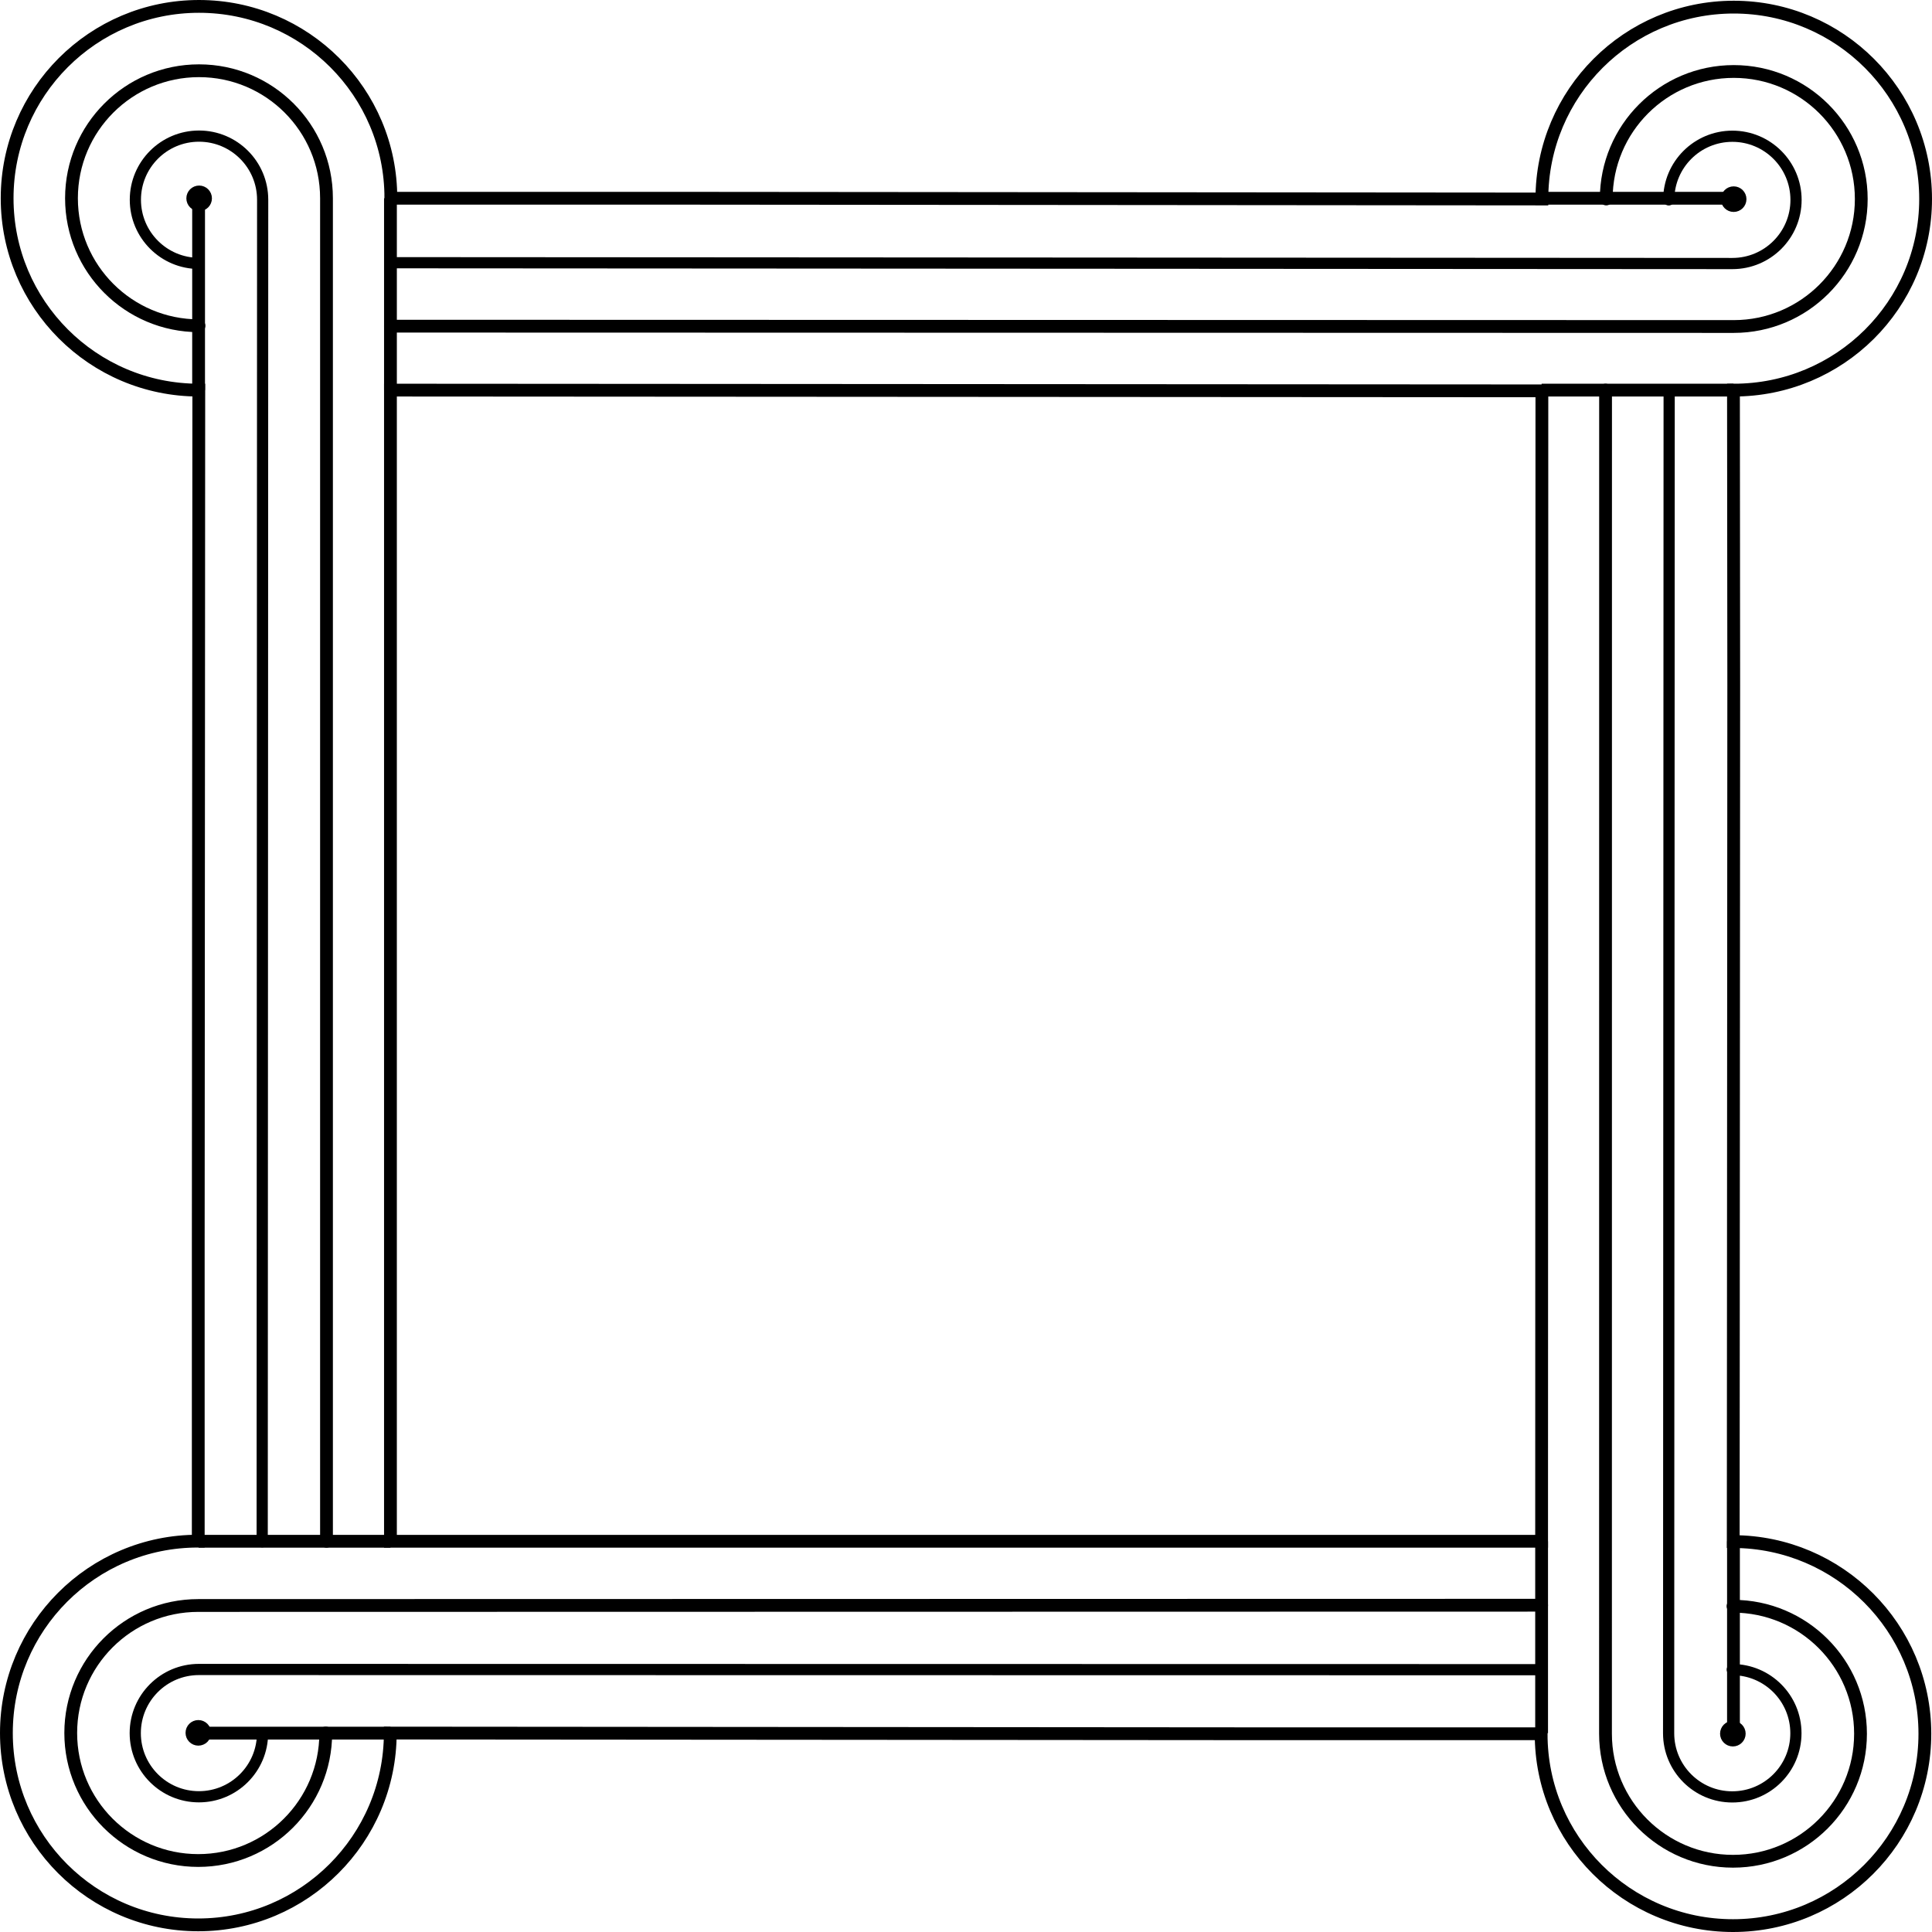
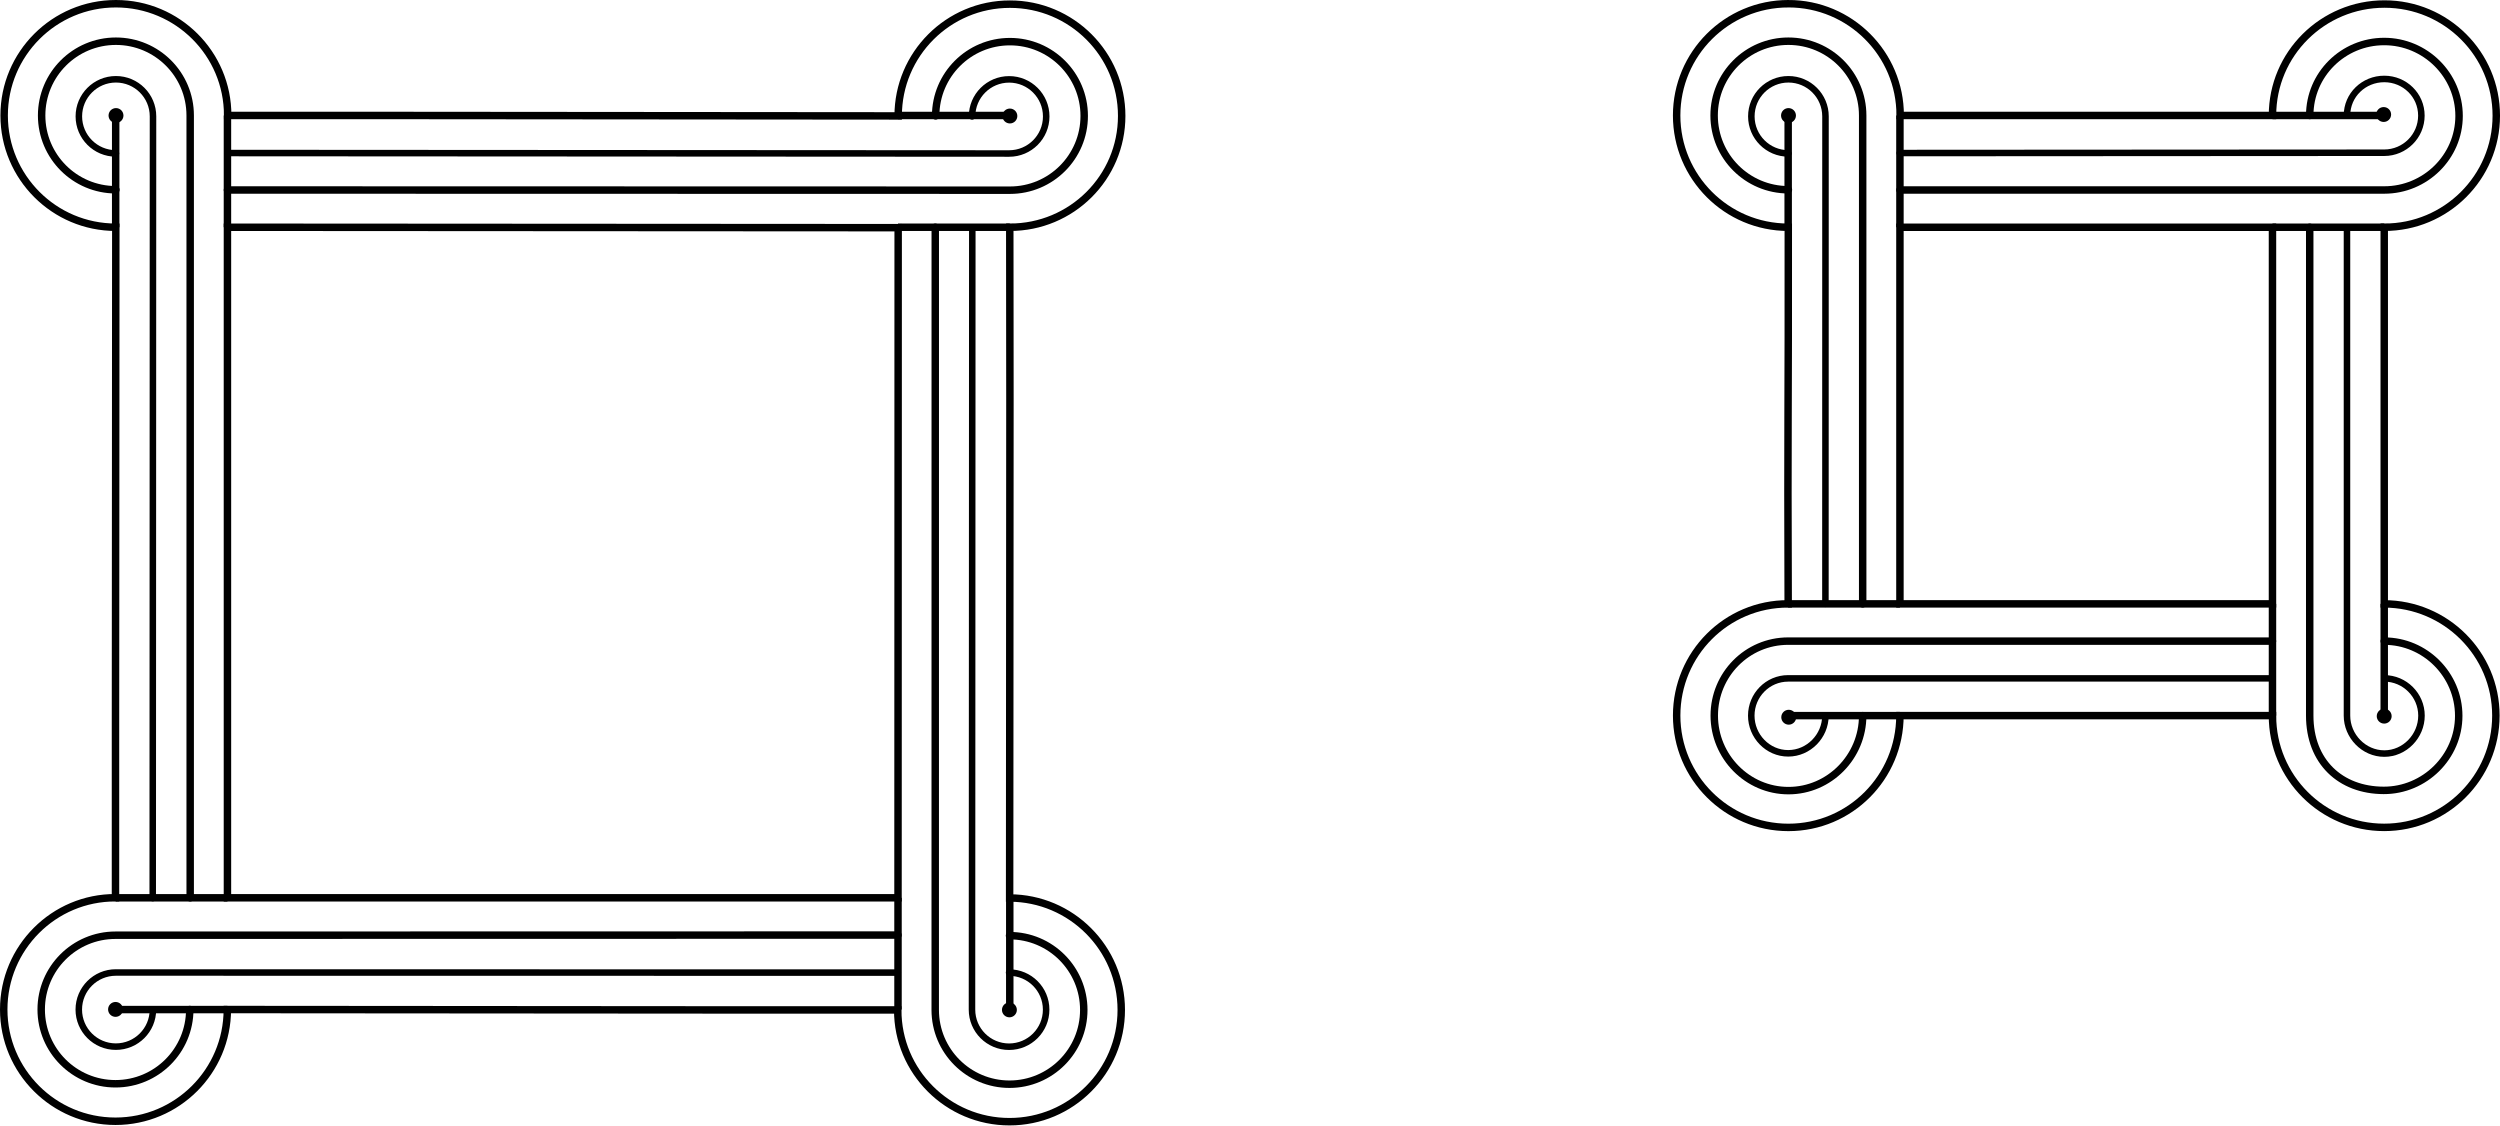
- <svg xmlns="http://www.w3.org/2000/svg" width="151.048mm" height="151.048mm" viewBox="0 0 151.048 151.048" version="1.1" id="svg8">
+ <svg xmlns="http://www.w3.org/2000/svg" width="335.538mm" height="151.048mm" viewBox="0 0 335.538 151.048" version="1.1" id="svg8">
  <defs id="defs2" />
-   <g id="layer1" transform="translate(25.52645,-121.5)">
-     <path style="fill:none;fill-opacity:1;stroke:#000000;stroke-width:3.78;stroke-linecap:butt;stroke-linejoin:miter;stroke-miterlimit:4;stroke-dasharray:none;stroke-opacity:1" d="M 58.801 1.891 C 27.49 1.891 2.107 27.271 2.107 58.582 C 2.107 89.893 27.49 115.275 58.742 115.275 L 58.582 368.52 L 58.582 455.396 C 27.271 455.332 1.891 480.779 1.891 512.09 C 1.891 543.401 27.271 568.783 58.582 568.783 C 89.893 568.783 115.276 543.4 115.326 512.107 L 368.52 512.307 L 455.396 512.307 C 455.332 543.617 480.779 569 512.09 569 C 543.401 569 568.783 543.617 568.783 512.307 C 568.783 480.996 543.401 455.614 512.158 455.523 L 512.307 202.371 L 512.227 115.275 C 543.537 115.34 569 90.111 569 58.801 C 569 27.49 543.617 2.107 512.307 2.107 C 480.996 2.107 455.615 27.49 455.615 58.801 L 202.371 58.582 L 115.492 58.582 C 115.557 27.271 90.111 1.891 58.801 1.891 z M 115.375 115.275 L 455.615 115.492 L 455.533 455.434 L 115.375 455.434 L 115.375 115.275 z " transform="matrix(0.2645833,0,0,0.2645833,-25.52645,121.5)" id="path4566" />
+   <g id="layer1" transform="translate(25.52622,-121.5002)">
+     <path style="fill:none;fill-opacity:1;stroke:#000000;stroke-width:3.78;stroke-linecap:butt;stroke-linejoin:miter;stroke-miterlimit:4;stroke-dasharray:none;stroke-opacity:1" d="m 58.801,1.891 c -31.311,0 -56.693,25.381 -56.693,56.691 -3.8e-6,31.311 25.383,56.693 56.635,56.693 l -0.16,253.244 v 86.877 c -31.311,-0.065 -56.691,25.383 -56.691,56.693 0,31.311 25.381,56.693 56.691,56.693 31.311,0 56.694,-25.383 56.744,-56.676 l 253.193,0.199 h 86.877 C 455.332,543.617 480.779,569 512.09,569 c 31.311,0 56.693,-25.383 56.693,-56.693 0,-31.311 -25.383,-56.692 -56.625,-56.783 l 0.148,-253.152 -0.08,-87.096 C 543.537,115.34 569,90.111 569,58.801 569,27.49 543.617,2.107 512.307,2.107 c -31.311,0 -56.691,25.383 -56.691,56.693 l -253.244,-0.219 h -86.879 C 115.557,27.271 90.111,1.891 58.801,1.891 Z M 115.375,115.275 l 340.24,0.217 -0.082,339.941 H 115.375 Z" transform="matrix(0.2645833,0,0,0.2645833,-25.52645,121.5)" id="path4566" />
    <ellipse style="fill:#000000;fill-opacity:1;fill-rule:nonzero;stroke:#000000;stroke-width:0.872;stroke-linecap:round;stroke-linejoin:miter;stroke-miterlimit:4;stroke-dasharray:none;stroke-dashoffset:0;stroke-opacity:1;paint-order:normal" id="path4502" cx="-9.957" cy="137.007" rx="0.564" ry="0.564" />
    <ellipse ry="0.564" rx="0.564" cy="-10.02" cx="-256.978" id="ellipse4512" style="fill:#000000;fill-opacity:1;fill-rule:nonzero;stroke:#000000;stroke-width:0.872;stroke-linecap:round;stroke-linejoin:miter;stroke-miterlimit:4;stroke-dasharray:none;stroke-dashoffset:0;stroke-opacity:1;paint-order:normal" transform="rotate(-90)" />
    <ellipse transform="scale(-1)" style="fill:#000000;fill-opacity:1;fill-rule:nonzero;stroke:#000000;stroke-width:0.872;stroke-linecap:round;stroke-linejoin:miter;stroke-miterlimit:4;stroke-dasharray:none;stroke-dashoffset:0;stroke-opacity:1;paint-order:normal" id="ellipse4520" cx="-109.952" cy="-257.041" rx="0.564" ry="0.564" />
    <ellipse ry="0.564" rx="0.564" cy="-110.015" cx="137.07" id="ellipse4528" style="fill:#000000;fill-opacity:1;fill-rule:nonzero;stroke:#000000;stroke-width:0.872;stroke-linecap:round;stroke-linejoin:miter;stroke-miterlimit:4;stroke-dasharray:none;stroke-dashoffset:0;stroke-opacity:1;paint-order:normal" transform="rotate(90)" />
    <g id="g4560">
      <path id="path4512" d="m -9.969,146.969 c -5.506,0 -9.969,-4.463 -9.969,-9.969 -10e-7,-5.506 4.463,-9.969 9.969,-9.969 C -4.463,127.031 1.22e-6,131.494 0,137 v 105" style="fill:none;fill-opacity:1;fill-rule:nonzero;stroke:#000000;stroke-width:1;stroke-linecap:round;stroke-linejoin:miter;stroke-miterlimit:4;stroke-dasharray:none;stroke-dashoffset:0;stroke-opacity:1;paint-order:normal" />
      <path style="fill:none;fill-opacity:1;fill-rule:nonzero;stroke:#000000;stroke-width:1;stroke-linecap:round;stroke-linejoin:miter;stroke-miterlimit:4;stroke-dasharray:none;stroke-dashoffset:0;stroke-opacity:1;paint-order:normal" d="m -0.058,256.99 c 0,5.506 -4.463,9.969 -9.969,9.969 -5.506,0 -9.969,-4.463 -9.969,-9.969 0,-5.506 4.463,-9.969 9.969,-9.969 L 95,247" id="path4506" />
      <path id="path4514" d="m 109.964,247.079 c 5.506,0 9.969,4.463 9.969,9.969 0,5.506 -4.463,9.969 -9.969,9.969 -5.506,0 -9.969,-4.463 -9.969,-9.969 L 100,152" style="fill:none;fill-opacity:1;fill-rule:nonzero;stroke:#000000;stroke-width:1;stroke-linecap:round;stroke-linejoin:miter;stroke-miterlimit:4;stroke-dasharray:none;stroke-dashoffset:0;stroke-opacity:1;paint-order:normal" />
      <path style="fill:none;fill-opacity:1;fill-rule:nonzero;stroke:#000000;stroke-width:1;stroke-linecap:round;stroke-linejoin:miter;stroke-miterlimit:4;stroke-dasharray:none;stroke-dashoffset:0;stroke-opacity:1;paint-order:normal" d="m 100.053,137.058 c 0,-5.506 4.463,-9.969 9.969,-9.969 5.506,0 9.969,4.463 9.969,9.969 0,5.506 -4.463,9.969 -9.969,9.969 L 5,147" id="path4522" />
    </g>
    <g id="g4554" transform="translate(-0.02789921,0.03967927)">
      <path id="ellipse4487" d="m -9.939,142.054 c -2.748,0 -4.976,-2.228 -4.976,-4.976 -4e-6,-2.748 2.228,-4.976 4.976,-4.976 2.748,0 4.976,2.228 4.976,4.976 L -5,242" style="fill:none;fill-opacity:1;fill-rule:nonzero;stroke:#000000;stroke-width:0.875;stroke-linecap:round;stroke-linejoin:miter;stroke-miterlimit:4;stroke-dasharray:none;stroke-dashoffset:0;stroke-opacity:1;paint-order:normal" />
      <path style="fill:none;fill-opacity:1;fill-rule:nonzero;stroke:#000000;stroke-width:0.875;stroke-linecap:round;stroke-linejoin:miter;stroke-miterlimit:4;stroke-dasharray:none;stroke-dashoffset:0;stroke-opacity:1;paint-order:normal" d="m -4.972,256.96 c 0,2.748 -2.228,4.976 -4.976,4.976 -2.748,0 -4.976,-2.228 -4.976,-4.976 0,-2.748 2.228,-4.976 4.976,-4.976 L 95,252" id="path4508" />
      <path id="path4516" d="m 109.934,251.994 c 2.748,0 4.976,2.228 4.976,4.976 0,2.748 -2.228,4.976 -4.976,4.976 -2.748,0 -4.976,-2.228 -4.976,-4.976 L 105,152" style="fill:none;fill-opacity:1;fill-rule:nonzero;stroke:#000000;stroke-width:0.875;stroke-linecap:round;stroke-linejoin:miter;stroke-miterlimit:4;stroke-dasharray:none;stroke-dashoffset:0;stroke-opacity:1;paint-order:normal" />
      <path style="fill:none;fill-opacity:1;fill-rule:nonzero;stroke:#000000;stroke-width:0.875;stroke-linecap:round;stroke-linejoin:miter;stroke-miterlimit:4;stroke-dasharray:none;stroke-dashoffset:0;stroke-opacity:1;paint-order:normal" d="m 104.967,137.088 c 0,-2.748 2.228,-4.976 4.976,-4.976 2.748,0 4.976,2.228 4.976,4.976 0,2.748 -2.228,4.976 -4.976,4.976 L 5,142" id="path4524" />
    </g>
-     <path style="fill:none;stroke:#000000;stroke-width:1;stroke-linecap:butt;stroke-linejoin:miter;stroke-opacity:1;stroke-miterlimit:4;stroke-dasharray:none" d="M 110,257 V 242" id="path4573" />
-     <path style="fill:none;stroke:#000000;stroke-width:1;stroke-linecap:butt;stroke-linejoin:miter;stroke-opacity:1;stroke-miterlimit:4;stroke-dasharray:none" d="M 95,257 V 242" id="path4575" />
-     <path style="fill:none;stroke:#000000;stroke-width:1;stroke-linecap:butt;stroke-linejoin:miter;stroke-opacity:1;stroke-miterlimit:4;stroke-dasharray:none" d="M -10,257 H 5" id="path4577" />
-     <path style="fill:none;stroke:#000000;stroke-width:1;stroke-linecap:butt;stroke-linejoin:miter;stroke-opacity:1;stroke-miterlimit:4;stroke-dasharray:none" d="M -10,242 H 5" id="path4579" />
-     <path style="fill:none;stroke:#000000;stroke-width:1;stroke-linecap:butt;stroke-linejoin:miter;stroke-opacity:1;stroke-miterlimit:4;stroke-dasharray:none" d="m -10,137 v 15" id="path4581" />
-     <path style="fill:none;stroke:#000000;stroke-width:1;stroke-linecap:butt;stroke-linejoin:miter;stroke-opacity:1;stroke-miterlimit:4;stroke-dasharray:none" d="m 5,137 v 15" id="path4583" />
-     <path style="fill:none;stroke:#000000;stroke-width:1;stroke-linecap:butt;stroke-linejoin:miter;stroke-opacity:1;stroke-miterlimit:4;stroke-dasharray:none" d="M 95,137 H 110" id="path4585" />
-     <path style="fill:none;stroke:#000000;stroke-width:1;stroke-linecap:butt;stroke-linejoin:miter;stroke-opacity:1;stroke-miterlimit:4;stroke-dasharray:none" d="M 110,152 H 95" id="path4587" />
+     <path style="fill:none;stroke:#000000;stroke-width:1;stroke-linecap:butt;stroke-linejoin:miter;stroke-miterlimit:4;stroke-dasharray:none;stroke-opacity:1" d="M 110,257 V 242" id="path4573" />
+     <path style="fill:none;stroke:#000000;stroke-width:1;stroke-linecap:butt;stroke-linejoin:miter;stroke-miterlimit:4;stroke-dasharray:none;stroke-opacity:1" d="M 95,257 V 242" id="path4575" />
+     <path style="fill:none;stroke:#000000;stroke-width:1;stroke-linecap:butt;stroke-linejoin:miter;stroke-miterlimit:4;stroke-dasharray:none;stroke-opacity:1" d="M -10,257 H 5" id="path4577" />
+     <path style="fill:none;stroke:#000000;stroke-width:1;stroke-linecap:butt;stroke-linejoin:miter;stroke-miterlimit:4;stroke-dasharray:none;stroke-opacity:1" d="M -10,242 H 5" id="path4579" />
+     <path style="fill:none;stroke:#000000;stroke-width:1;stroke-linecap:butt;stroke-linejoin:miter;stroke-miterlimit:4;stroke-dasharray:none;stroke-opacity:1" d="m -10,137 v 15" id="path4581" />
+     <path style="fill:none;stroke:#000000;stroke-width:1;stroke-linecap:butt;stroke-linejoin:miter;stroke-miterlimit:4;stroke-dasharray:none;stroke-opacity:1" d="m 5,137 v 15" id="path4583" />
+     <path style="fill:none;stroke:#000000;stroke-width:1;stroke-linecap:butt;stroke-linejoin:miter;stroke-miterlimit:4;stroke-dasharray:none;stroke-opacity:1" d="M 95,137 H 110" id="path4585" />
+     <path style="fill:none;stroke:#000000;stroke-width:1;stroke-linecap:butt;stroke-linejoin:miter;stroke-miterlimit:4;stroke-dasharray:none;stroke-opacity:1" d="M 110,152 H 95" id="path4587" />
+     <path id="path4589" d="m 214.505,122 c -8.284,0 -15,6.715 -15,15 -1e-5,8.284 6.716,15 14.985,15 0.032,24.651 -0.11,25.897 -0.016,50.548 -8.284,-0.017 -14.967,6.707 -14.967,14.991 0,8.284 6.715,15.012 15,15.012 8.284,0 14.954,-6.724 14.968,-15.003 h 50 c -0.017,8.284 6.703,14.999 14.987,14.999 8.284,0 14.997,-6.719 14.997,-15.003 0,-8.284 -6.718,-14.971 -14.984,-14.995 V 152 c 8.284,0.017 15.038,-6.689 15.038,-14.974 0,-8.284 -6.72,-14.985 -15.005,-14.985 -8.284,0 -15.033,6.674 -15.033,14.958 l -26.982,-2.3e-4 h -22.987 c 0.017,-8.284 -6.715,-15 -15,-15 z m 14.969,30 50,8e-5 v 50.548 h -50 z" style="fill:none;fill-opacity:1;stroke:#000000;stroke-width:1;stroke-linecap:butt;stroke-linejoin:miter;stroke-miterlimit:4;stroke-dasharray:none;stroke-opacity:1" />
+     <ellipse ry="0.564" rx="0.564" cy="137.007" cx="214.517" id="ellipse4591" style="fill:#000000;fill-opacity:1;fill-rule:nonzero;stroke:#000000;stroke-width:0.872;stroke-linecap:round;stroke-linejoin:miter;stroke-miterlimit:4;stroke-dasharray:none;stroke-dashoffset:0;stroke-opacity:1;paint-order:normal" />
+     <ellipse transform="rotate(-90)" style="fill:#000000;fill-opacity:1;fill-rule:nonzero;stroke:#000000;stroke-width:0.872;stroke-linecap:round;stroke-linejoin:miter;stroke-miterlimit:4;stroke-dasharray:none;stroke-dashoffset:0;stroke-opacity:1;paint-order:normal" id="ellipse4593" cx="-217.763" cy="214.549" rx="0.564" ry="0.564" />
+     <ellipse ry="0.564" rx="0.564" cy="-217.619" cx="-294.469" id="ellipse4595" style="fill:#000000;fill-opacity:1;fill-rule:nonzero;stroke:#000000;stroke-width:0.872;stroke-linecap:round;stroke-linejoin:miter;stroke-miterlimit:4;stroke-dasharray:none;stroke-dashoffset:0;stroke-opacity:1;paint-order:normal" transform="scale(-1)" />
+     <ellipse transform="rotate(90)" style="fill:#000000;fill-opacity:1;fill-rule:nonzero;stroke:#000000;stroke-width:0.872;stroke-linecap:round;stroke-linejoin:miter;stroke-miterlimit:4;stroke-dasharray:none;stroke-dashoffset:0;stroke-opacity:1;paint-order:normal" id="ellipse4597" cx="136.869" cy="-294.398" rx="0.564" ry="0.564" />
+     <g id="g4607" transform="translate(224.4735,4.7958073e-6)">
+       <path style="fill:none;fill-opacity:1;fill-rule:nonzero;stroke:#000000;stroke-width:1;stroke-linecap:round;stroke-linejoin:miter;stroke-miterlimit:4;stroke-dasharray:none;stroke-dashoffset:0;stroke-opacity:1;paint-order:normal" d="m -9.969,146.969 c -5.506,0 -9.969,-4.463 -9.969,-9.969 -10e-7,-5.506 4.463,-9.969 9.969,-9.969 C -4.463,127.031 1.22e-6,131.494 0,137 l -2.3385038e-6,65.548" id="path4599" />
+       <path id="path4601" d="m -2.3385115e-6,217.548 c 0,5.506 -4.454,10.066 -9.96,10.066 -5.506,0 -9.96,-4.563 -9.96,-10.069 0,-5.506 4.414,-9.997 9.92,-9.997 h 65" style="fill:none;fill-opacity:1;fill-rule:nonzero;stroke:#000000;stroke-width:1;stroke-linecap:round;stroke-linejoin:miter;stroke-miterlimit:4;stroke-dasharray:none;stroke-dashoffset:0;stroke-opacity:1;paint-order:normal" />
+       <path style="fill:none;fill-opacity:1;fill-rule:nonzero;stroke:#000000;stroke-width:1;stroke-linecap:round;stroke-linejoin:miter;stroke-miterlimit:4;stroke-dasharray:none;stroke-dashoffset:0;stroke-opacity:1;paint-order:normal" d="m 70,207.548 c 5.506,0 9.999,4.521 9.999,10.026 0,5.506 -4.57,10.021 -10.075,10.008 -5.806,-0.014 -9.924,-3.849 -9.924,-10.034 V 152" id="path4603" />
+       <path id="path4605" d="m 60,137 c 0,-5.506 4.488,-9.929 9.994,-9.929 5.506,0 10.052,4.477 10.052,9.983 0,5.506 -4.54,9.946 -10.046,9.946 H 5" style="fill:none;fill-opacity:1;fill-rule:nonzero;stroke:#000000;stroke-width:1;stroke-linecap:round;stroke-linejoin:miter;stroke-miterlimit:4;stroke-dasharray:none;stroke-dashoffset:0;stroke-opacity:1;paint-order:normal" />
+     </g>
+     <g transform="translate(224.4457,0.03968399)" id="g4617">
+       <path style="fill:none;fill-opacity:1;fill-rule:nonzero;stroke:#000000;stroke-width:0.875;stroke-linecap:round;stroke-linejoin:miter;stroke-miterlimit:4;stroke-dasharray:none;stroke-dashoffset:0;stroke-opacity:1;paint-order:normal" d="m -9.939,142.054 c -2.748,0 -4.976,-2.228 -4.976,-4.976 -4e-6,-2.748 2.228,-4.976 4.976,-4.976 2.748,0 4.976,2.228 4.976,4.976 l -0.01,65.43" id="path4609" />
+       <path id="path4611" d="m -4.972,217.508 c 0,2.748 -2.252,5.06 -5,5.06 -2.748,0 -4.953,-2.311 -4.953,-5.059 0,-2.748 2.205,-5.001 4.953,-5.001 H 55.028" style="fill:none;fill-opacity:1;fill-rule:nonzero;stroke:#000000;stroke-width:0.875;stroke-linecap:round;stroke-linejoin:miter;stroke-miterlimit:4;stroke-dasharray:none;stroke-dashoffset:0;stroke-opacity:1;paint-order:normal" />
+       <path style="fill:none;fill-opacity:1;fill-rule:nonzero;stroke:#000000;stroke-width:0.875;stroke-linecap:round;stroke-linejoin:miter;stroke-miterlimit:4;stroke-dasharray:none;stroke-dashoffset:0;stroke-opacity:1;paint-order:normal" d="m 70.028,212.508 c 2.748,0 5,2.252 5,5 0,2.748 -2.244,5.094 -4.992,5.094 -2.748,0 -5.008,-2.346 -5.008,-5.094 v -65.548" id="path4613" />
+       <path id="path4615" d="m 65.028,136.96 c 0,-2.748 2.252,-4.902 5,-4.902 2.748,0 4.986,2.171 4.986,4.919 0,2.748 -2.238,4.983 -4.986,4.983 L 5,142" style="fill:none;fill-opacity:1;fill-rule:nonzero;stroke:#000000;stroke-width:0.875;stroke-linecap:round;stroke-linejoin:miter;stroke-miterlimit:4;stroke-dasharray:none;stroke-dashoffset:0;stroke-opacity:1;paint-order:normal" />
+     </g>
+     <path id="path4619" d="M 294.474,218.096 V 202.548" style="fill:none;stroke:#000000;stroke-width:1;stroke-linecap:butt;stroke-linejoin:miter;stroke-miterlimit:4;stroke-dasharray:none;stroke-opacity:1" />
+     <path id="path4621" d="m 279.474,217.548 v -15" style="fill:none;stroke:#000000;stroke-width:1;stroke-linecap:butt;stroke-linejoin:miter;stroke-miterlimit:4;stroke-dasharray:none;stroke-opacity:1" />
+     <path id="path4623" d="m 214.474,217.548 h 15" style="fill:none;stroke:#000000;stroke-width:1;stroke-linecap:butt;stroke-linejoin:miter;stroke-miterlimit:4;stroke-dasharray:none;stroke-opacity:1" />
+     <path id="path4625" d="m 214.474,202.548 h 15" style="fill:none;stroke:#000000;stroke-width:1;stroke-linecap:butt;stroke-linejoin:miter;stroke-miterlimit:4;stroke-dasharray:none;stroke-opacity:1" />
+     <path id="path4627" d="m 214.474,137 v 15" style="fill:none;stroke:#000000;stroke-width:1;stroke-linecap:butt;stroke-linejoin:miter;stroke-miterlimit:4;stroke-dasharray:none;stroke-opacity:1" />
+     <path id="path4629" d="m 229.474,137 v 15" style="fill:none;stroke:#000000;stroke-width:1;stroke-linecap:butt;stroke-linejoin:miter;stroke-miterlimit:4;stroke-dasharray:none;stroke-opacity:1" />
+     <path id="path4631" d="m 279.474,137 h 15" style="fill:none;stroke:#000000;stroke-width:1;stroke-linecap:butt;stroke-linejoin:miter;stroke-miterlimit:4;stroke-dasharray:none;stroke-opacity:1" />
+     <path id="path4633" d="m 294.474,152 h -15" style="fill:none;stroke:#000000;stroke-width:1;stroke-linecap:butt;stroke-linejoin:miter;stroke-miterlimit:4;stroke-dasharray:none;stroke-opacity:1" />
  </g>
</svg>
